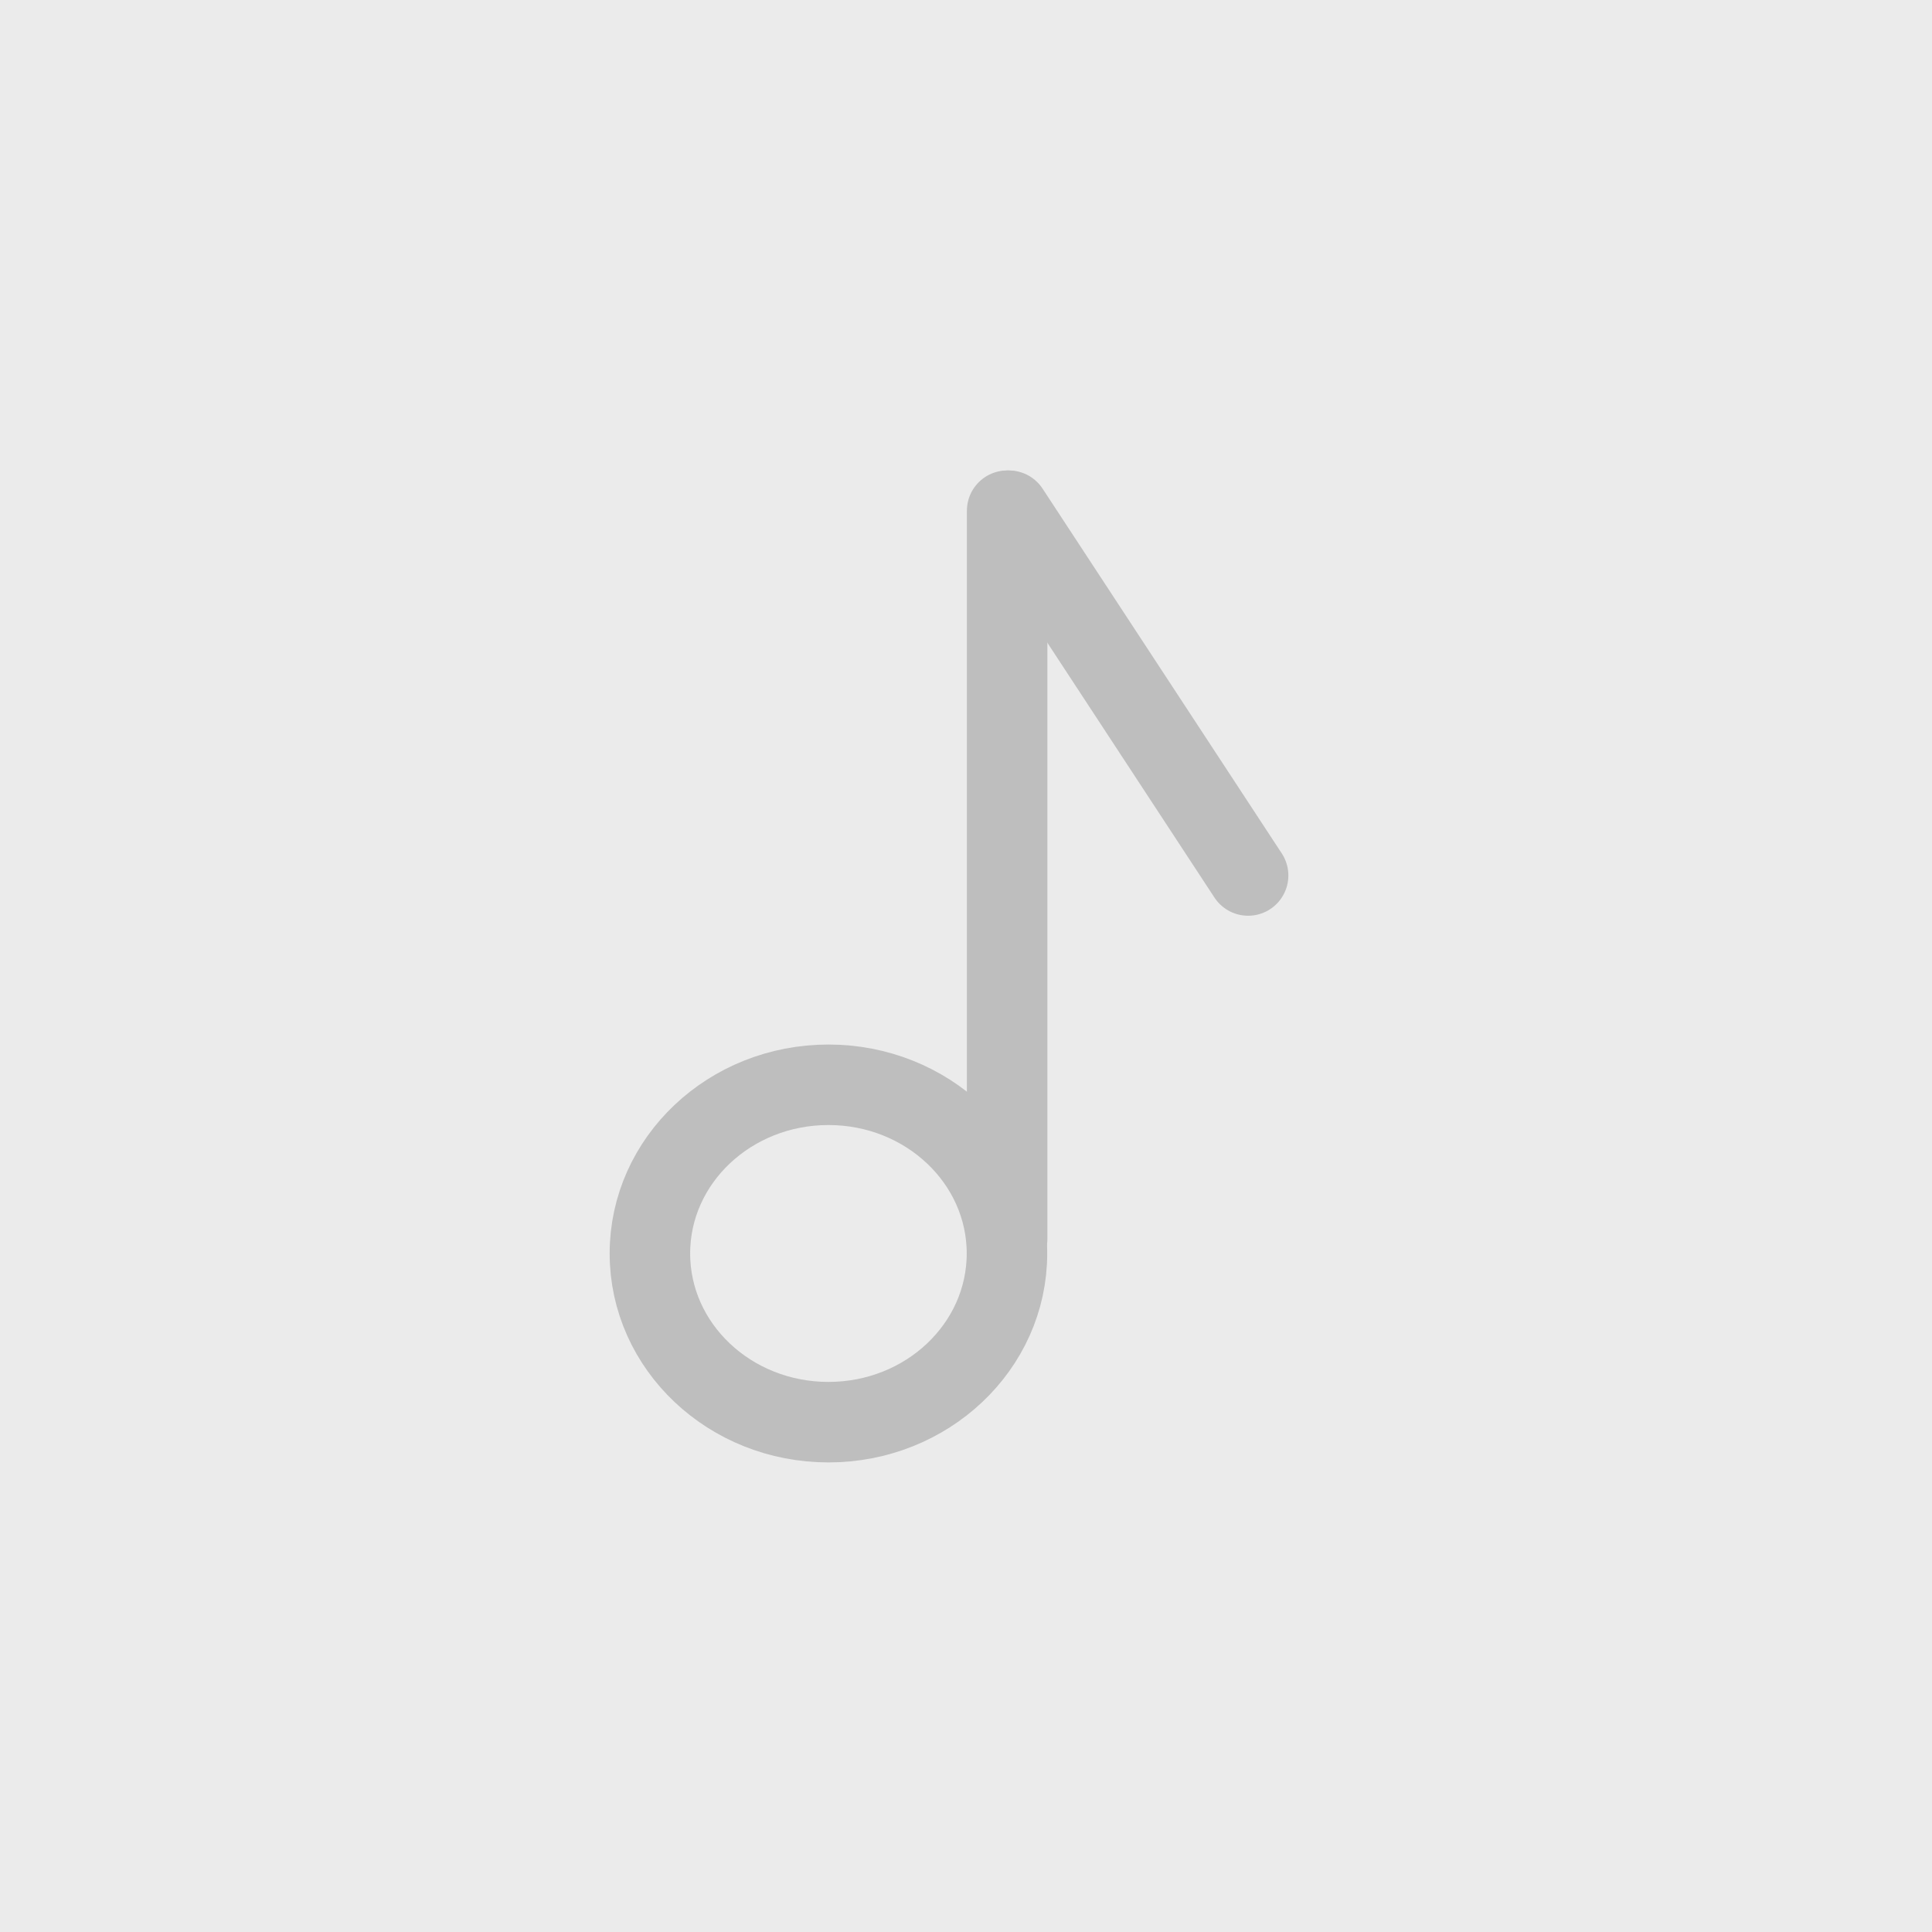
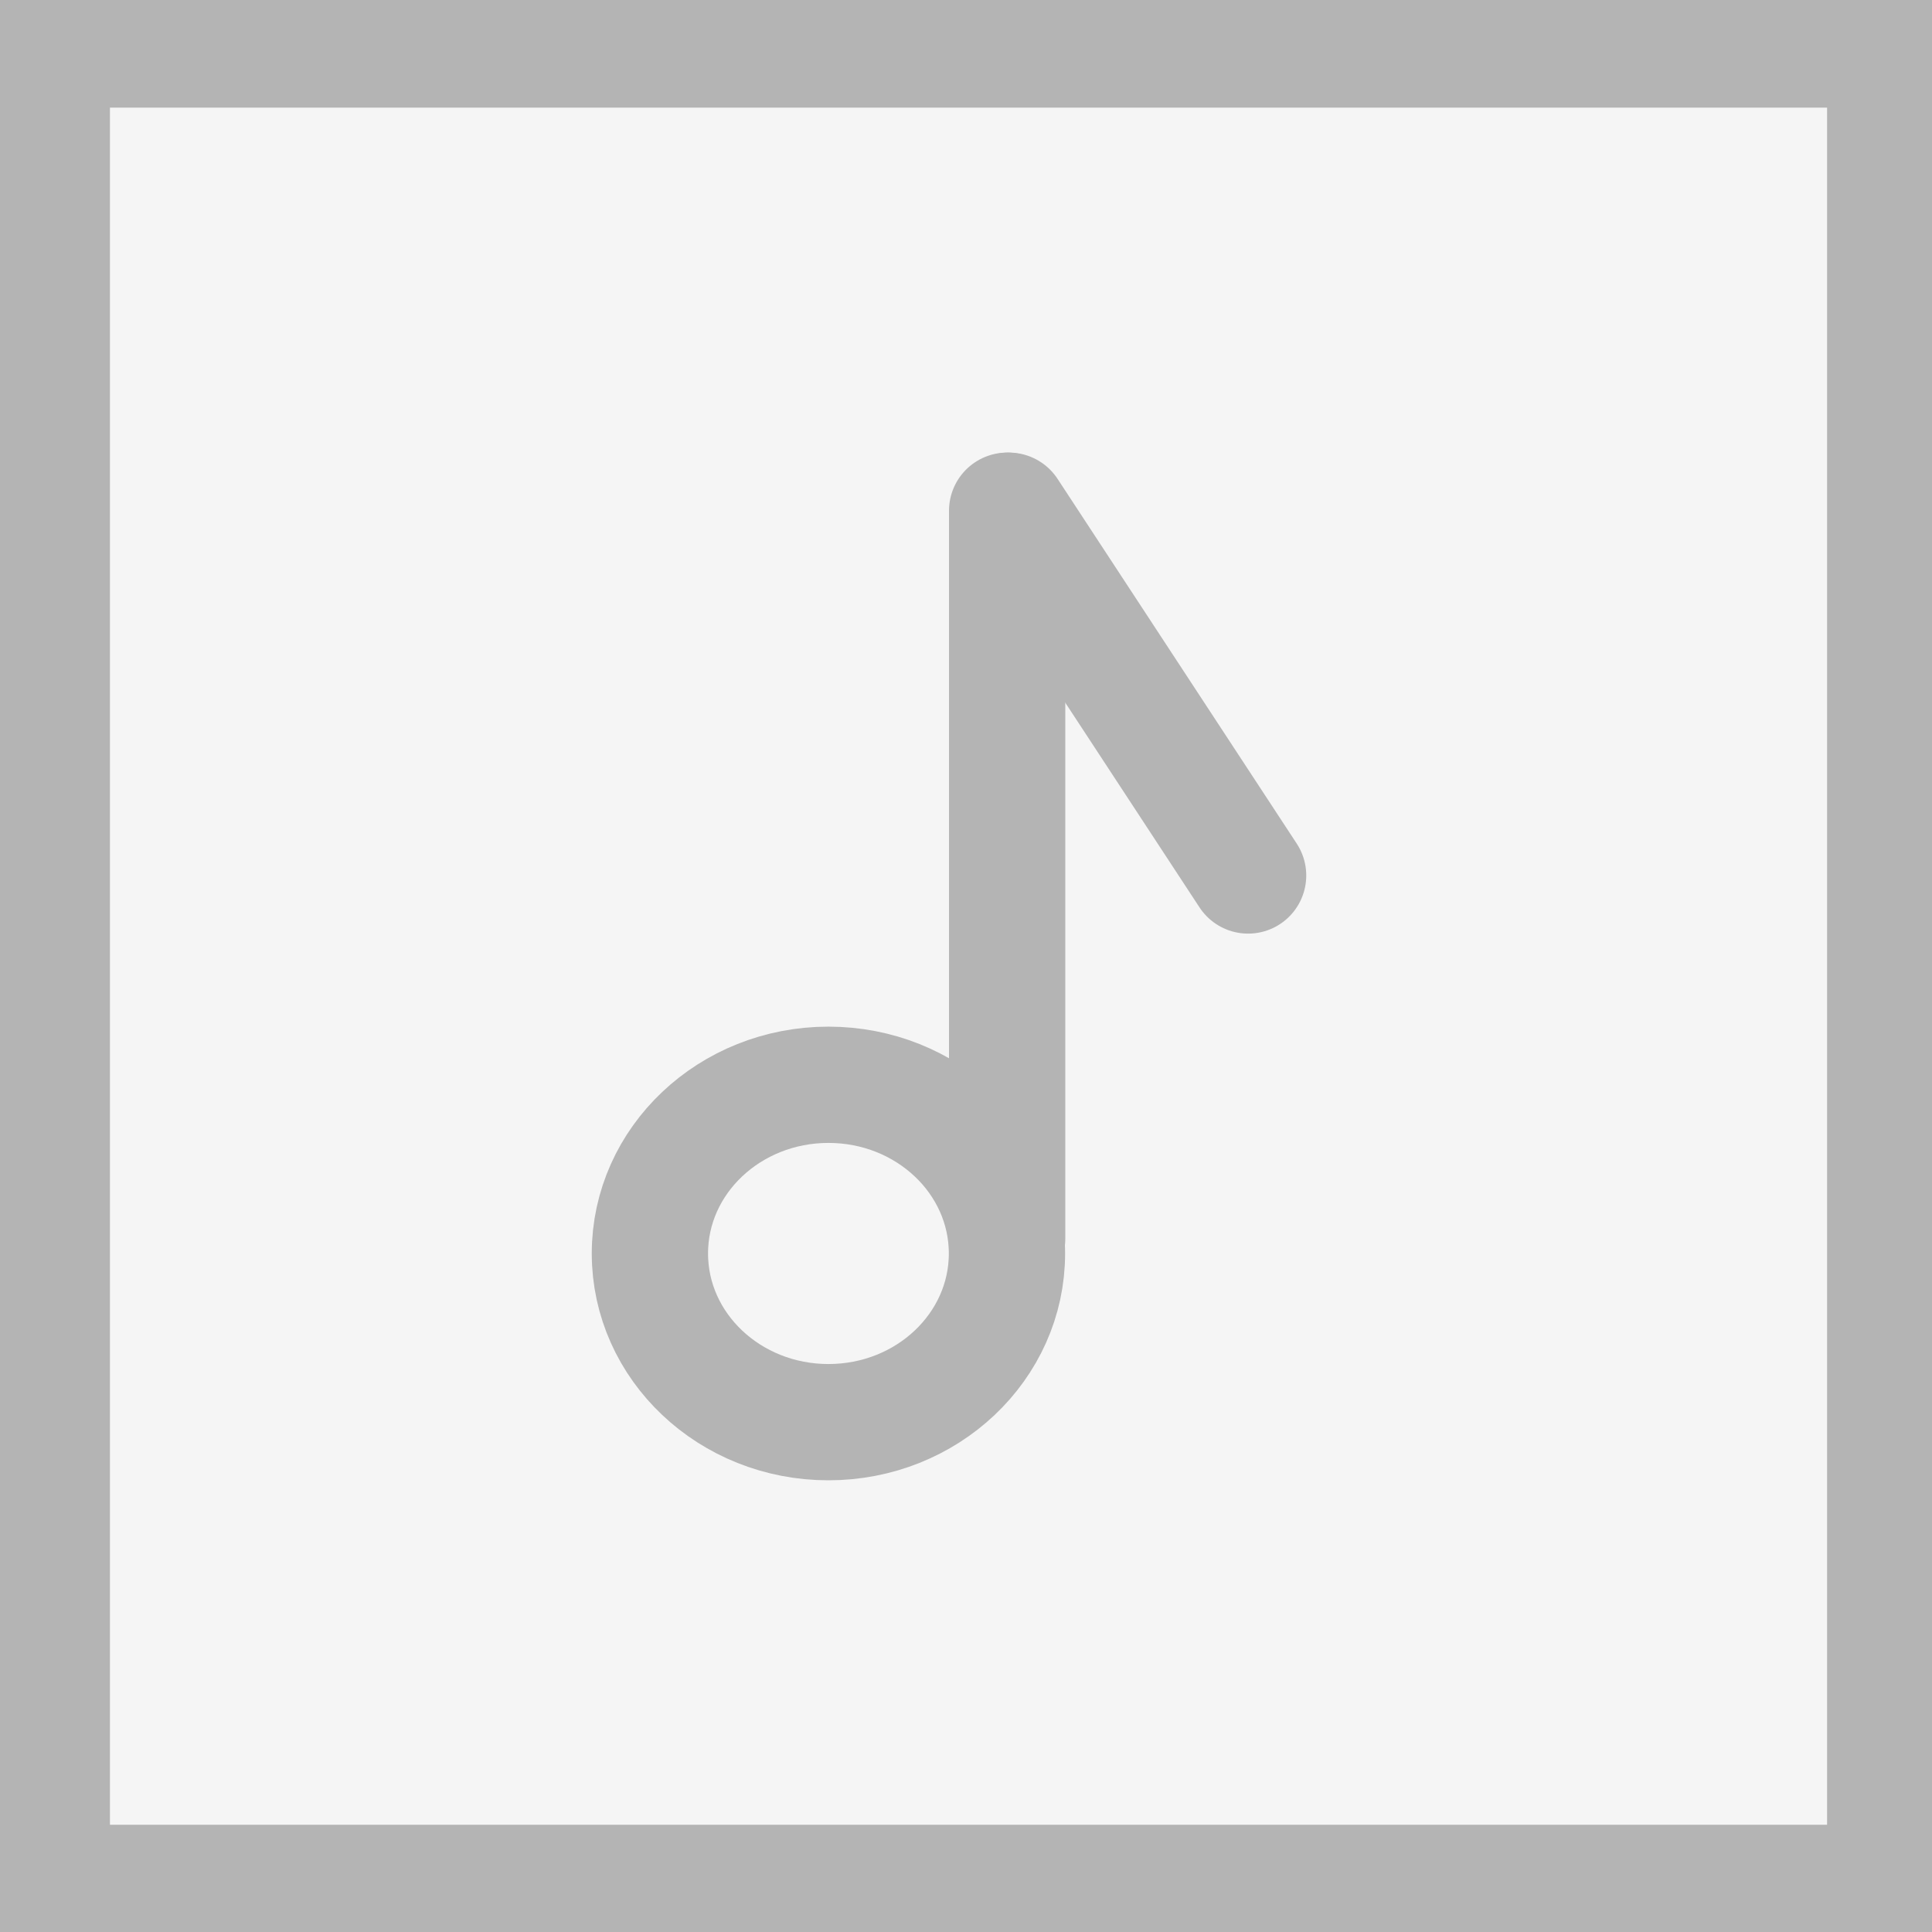
<svg xmlns="http://www.w3.org/2000/svg" version="1.1" id="Layer_1" x="0px" y="0px" viewBox="0 0 1080 1080" style="enable-background:new 0 0 1080 1080;" xml:space="preserve">
-   <defs id="defs15" />
-   <style type="text/css" id="style2">
+   <defs id="defs3807" />
+   <style type="text/css" id="style3794">
	.st0{fill:#232323;}
	.st1{fill:none;stroke:#4D4D4D;stroke-width:45;stroke-linecap:round;stroke-miterlimit:10;}
</style>
-   <rect class="st0" width="1080" height="1080" id="rect4" style="fill:#ebebeb;fill-opacity:1" />
-   <line class="st1" x1="564" y1="285.5" x2="697.7" y2="489.4" id="line6" style="stroke:#bebebe;stroke-opacity:1" />
-   <line class="st1" x1="563" y1="285.5" x2="563" y2="692.5" id="line8" style="stroke:#bebebe;stroke-opacity:1" />
-   <ellipse class="st1" cx="463.1" cy="700.7" rx="99.8" ry="94.3" id="ellipse10" style="stroke:#bebebe;stroke-opacity:1" />
+   <rect class="st0" width="1021.352" height="1021.352" id="rect3796" style="fill:#f5f5f5;fill-opacity:1;stroke:#b4b4b4;stroke-width:61.47;stroke-linejoin:miter;stroke-miterlimit:4;stroke-dasharray:none;stroke-opacity:1" x="30.731" y="29.434" />
+   <line class="st1" x1="564" y1="285.5" x2="697.7" y2="489.4" id="line3798" style="stroke-width:65;stroke-miterlimit:10;stroke-dasharray:none;stroke:#b4b4b4;stroke-opacity:1" />
+   <line class="st1" x1="563" y1="285.5" x2="563" y2="692.5" id="line3800" style="stroke-width:65;stroke-miterlimit:10;stroke-dasharray:none;stroke:#b4b4b4;stroke-opacity:1" />
+   <ellipse class="st1" cx="463.1" cy="700.7" rx="99.8" ry="94.3" id="ellipse3802" style="stroke-width:65;stroke-miterlimit:10;stroke-dasharray:none;stroke:#b4b4b4;stroke-opacity:1" />
</svg>
